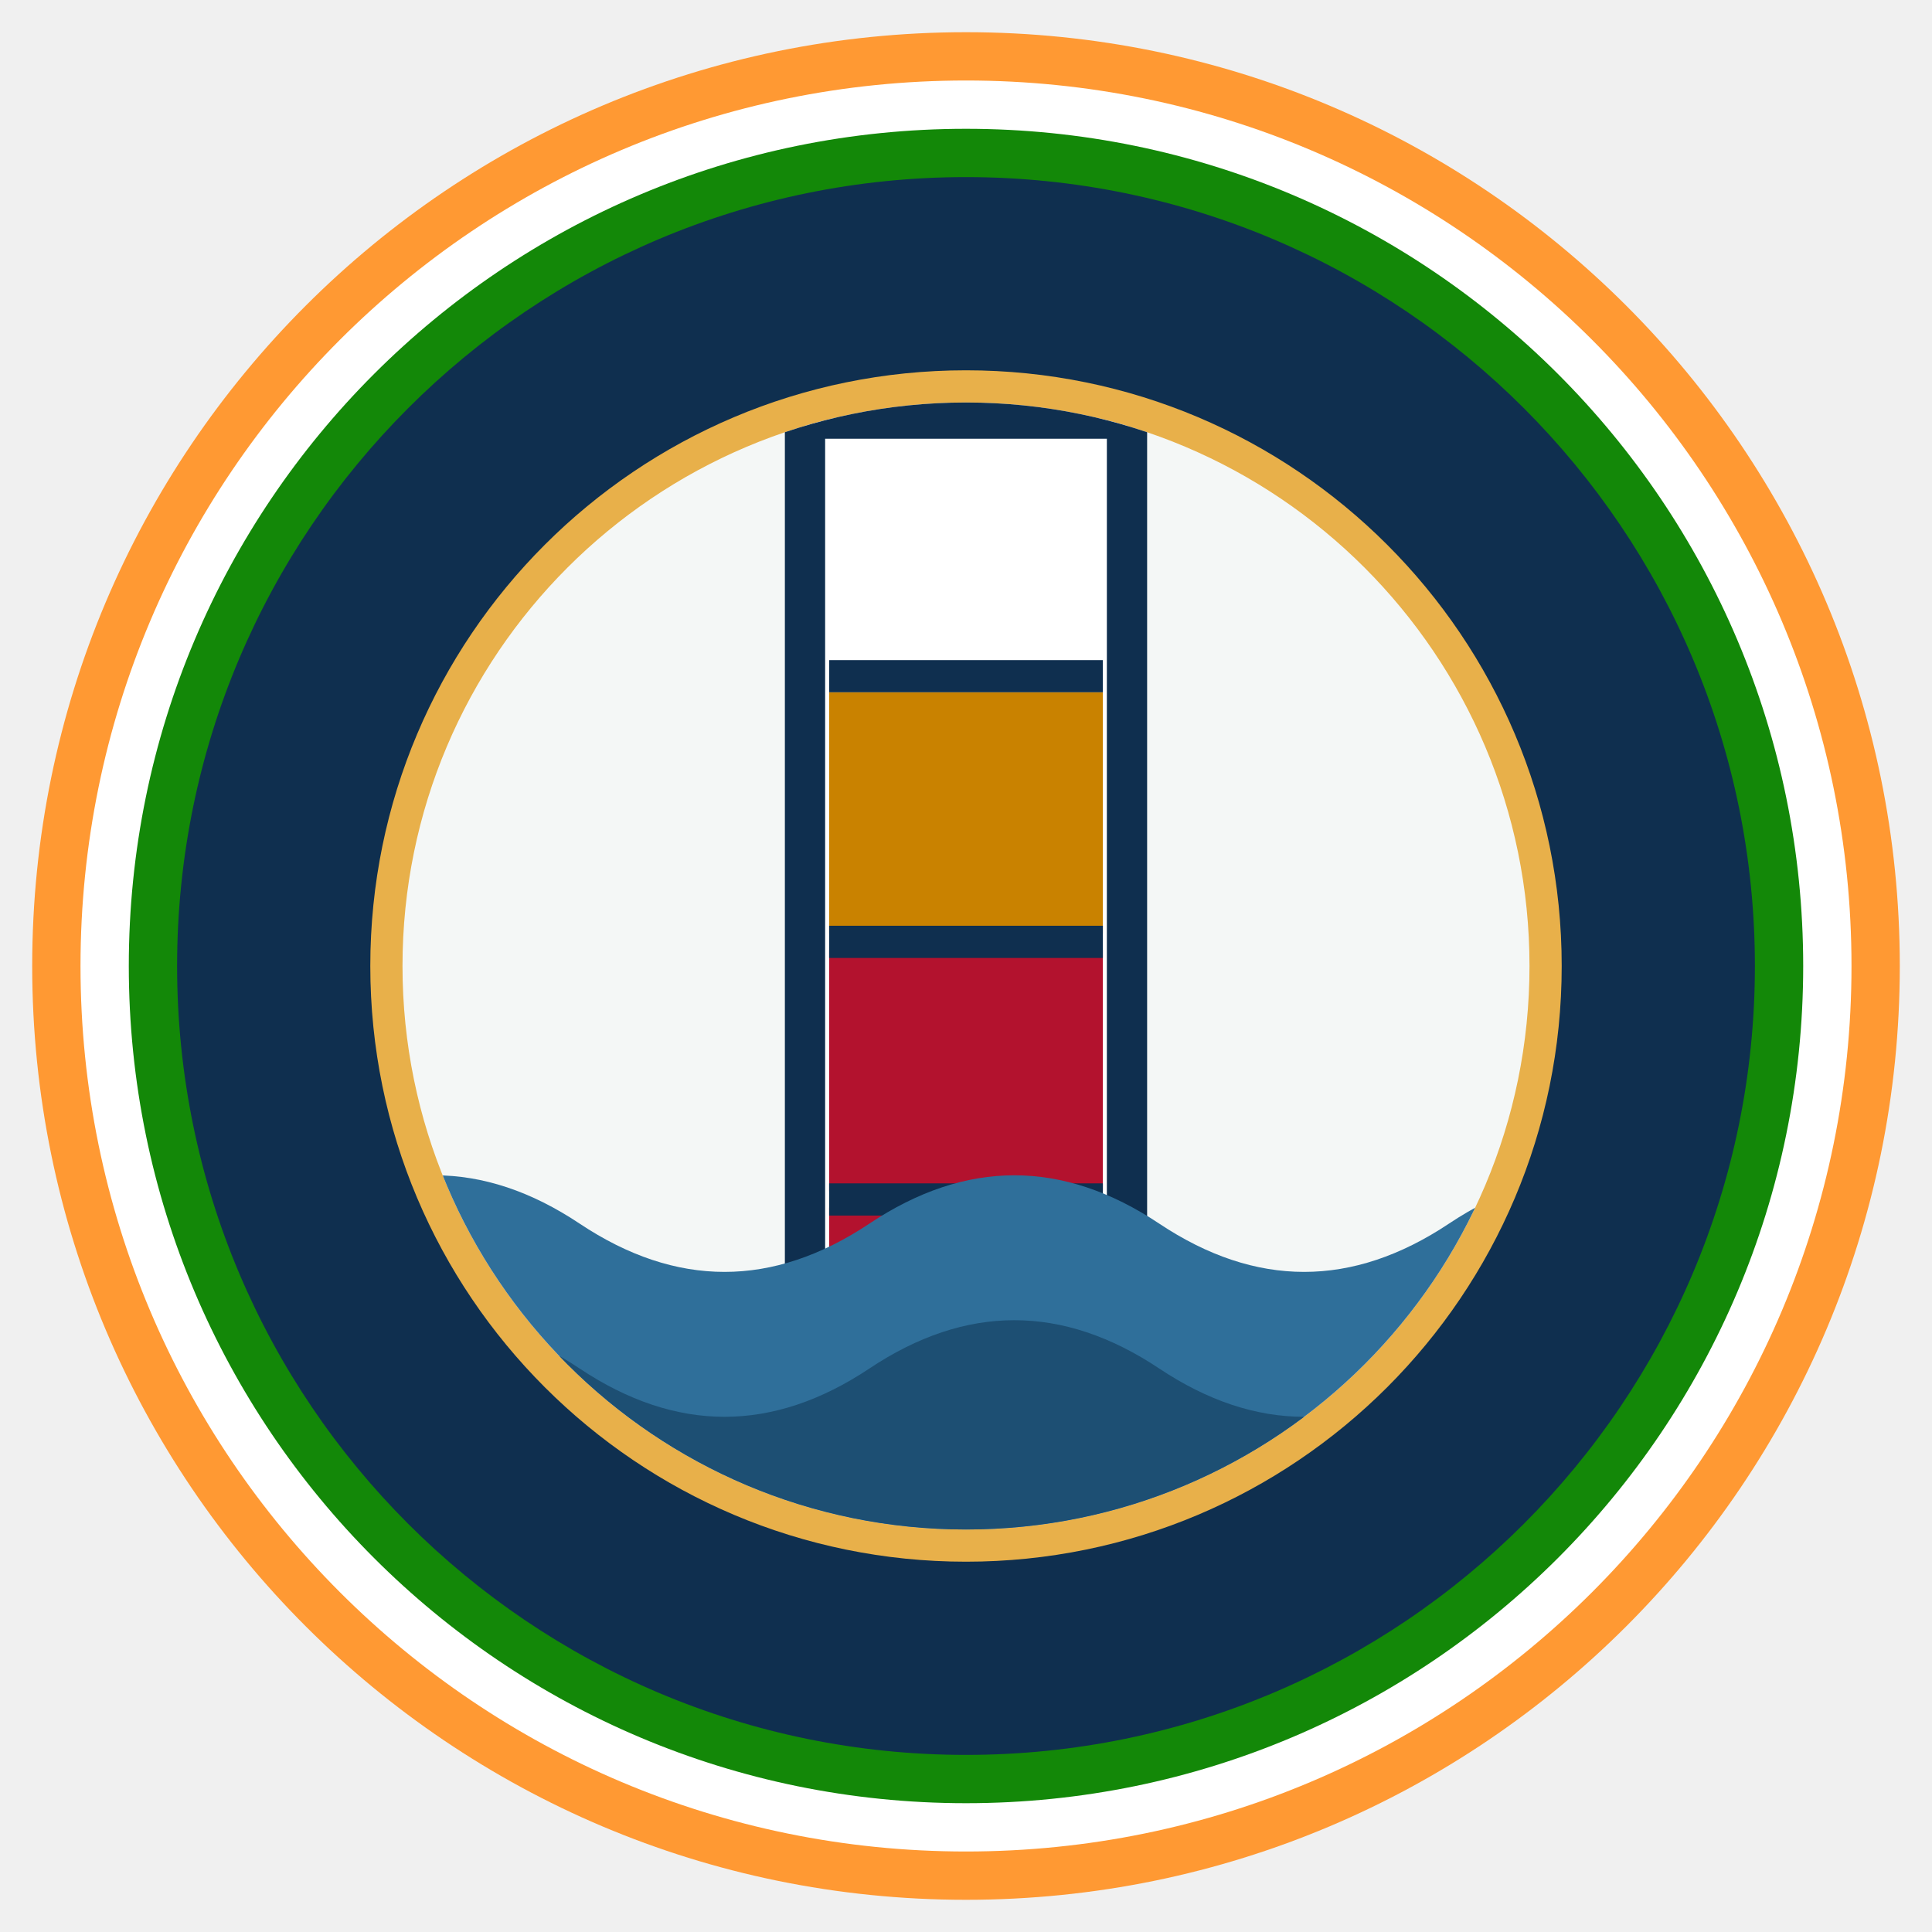
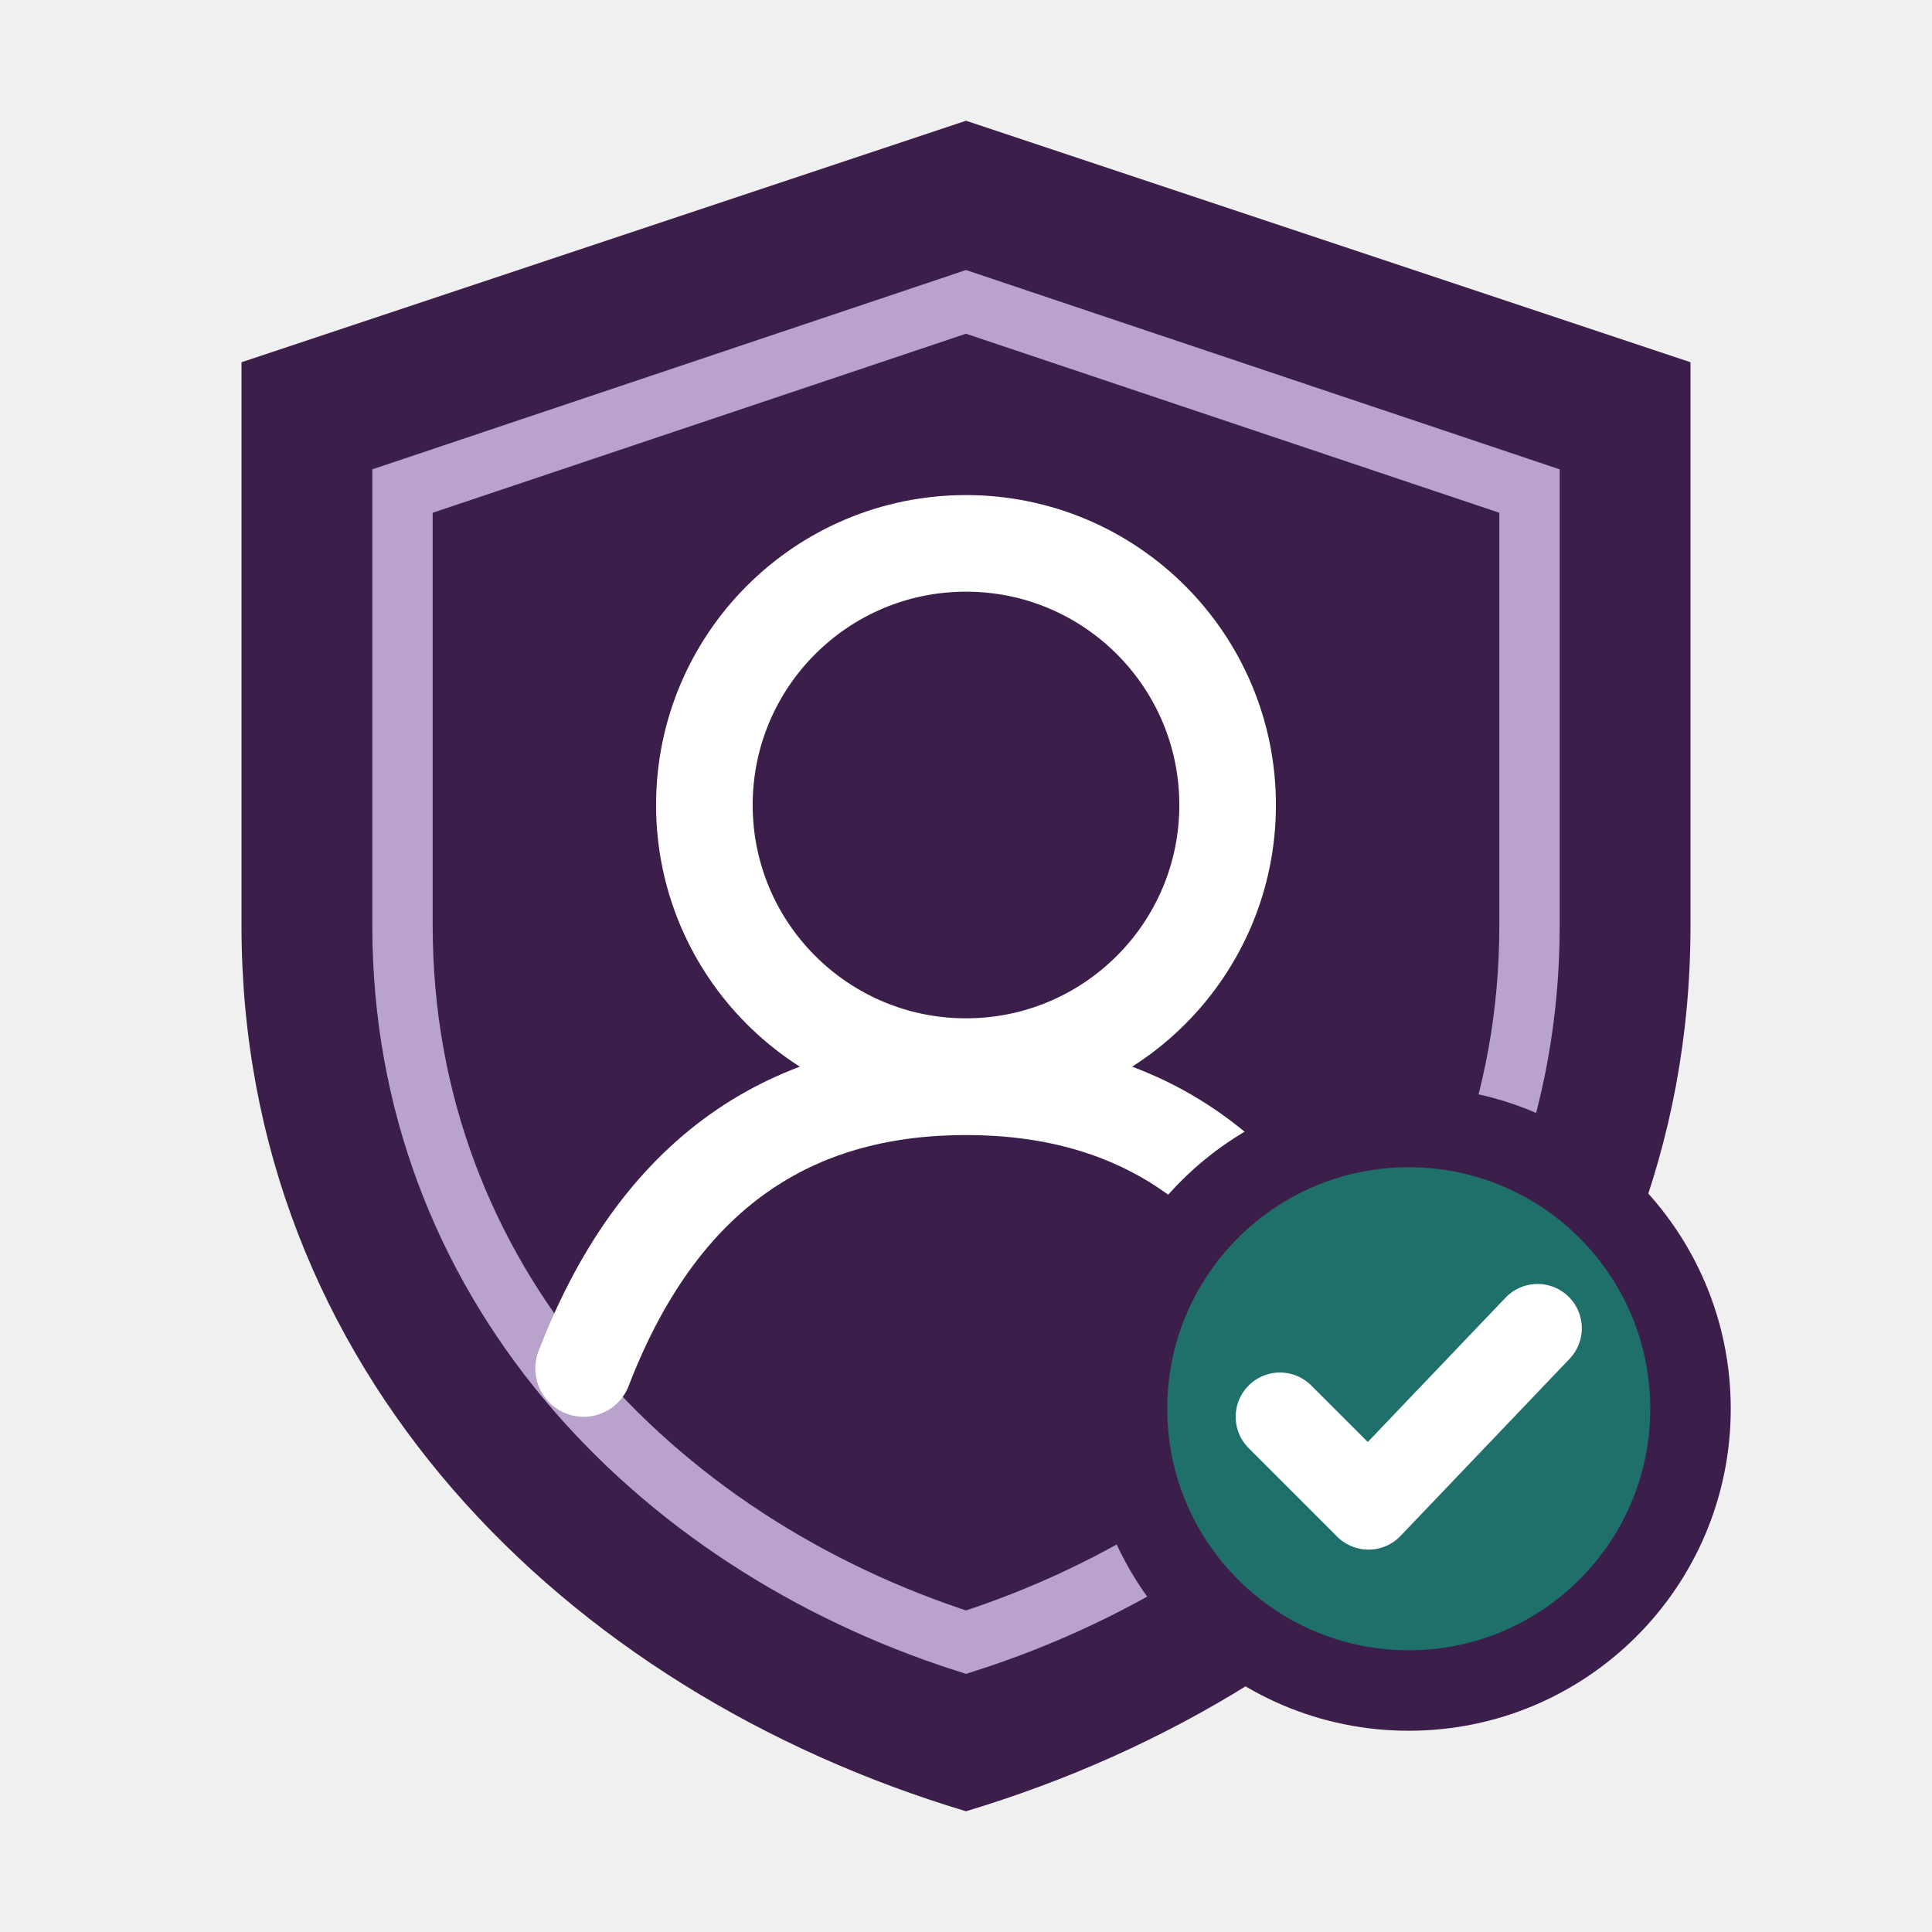
- <svg xmlns="http://www.w3.org/2000/svg" viewBox="0 0 120 120">
-   <circle cx="60" cy="60" r="58" fill="#ff9933" />
-   <circle cx="60" cy="60" r="55" fill="#ffffff" />
-   <circle cx="60" cy="60" r="52" fill="#138808" />
-   <circle cx="60" cy="60" r="49" fill="#0f2f4f" />
-   <circle cx="60" cy="60" r="36" fill="#f4f7f6" stroke="#e8b04a" stroke-width="2" />
-   <clipPath id="c">
-     <circle cx="60" cy="60" r="35" />
-   </clipPath>
-   <g clip-path="url(#c)">
-     <rect x="50" y="26" width="20" height="64" fill="#ffffff" stroke="#0f2f4f" stroke-width="2.5" />
-     <rect x="51.5" y="43" width="17" height="15" fill="#c98200" />
-     <rect x="51.5" y="59" width="17" height="15" fill="#b3122e" />
-     <rect x="51.5" y="75" width="17" height="14" fill="#b3122e" />
-     <path d="M51.5 42h17M51.5 58.5h17M51.5 74.5h17" stroke="#0f2f4f" stroke-width="2" />
-     <path d="M18 76 q9 -6 18 0 t18 0 t18 0 t18 0 t18 0 V104 H18z" fill="#2f6f9a" />
-     <path d="M18 85 q9 -6 18 0 t18 0 t18 0 t18 0 t18 0 V104 H18z" fill="#1d4f73" />
-   </g>
+ <svg xmlns="http://www.w3.org/2000/svg" viewBox="0 0 48 48">
+   <path d="M24 3 L42 9 V23 C42 34 34 42 24 45 C14 42 6 34 6 23 V9 Z" fill="#3b1f4a" />
+   <path d="M24 7.5 L38 12.2 V23 C38 31.8 31.8 38.3 24 40.8 C16.2 38.3 10 31.8 10 23 V12.2 Z" fill="none" stroke="#b9a3cc" stroke-width="1.5" />
+   <circle cx="24" cy="20" r="6.5" fill="none" stroke="#fff" stroke-width="2.4" />
+   <path d="M14.5 34 C16.5 28.8 20 27 24 27 C28 27 31.5 28.8 33.5 34" fill="none" stroke="#fff" stroke-width="2.4" stroke-linecap="round" />
+   <circle cx="35" cy="35" r="7" fill="#1f6f6b" stroke="#3b1f4a" stroke-width="2" />
+   <path d="M31.8 35.2 l2.2 2.2 l4.2 -4.4" fill="none" stroke="#fff" stroke-width="2.2" stroke-linecap="round" stroke-linejoin="round" />
</svg>
